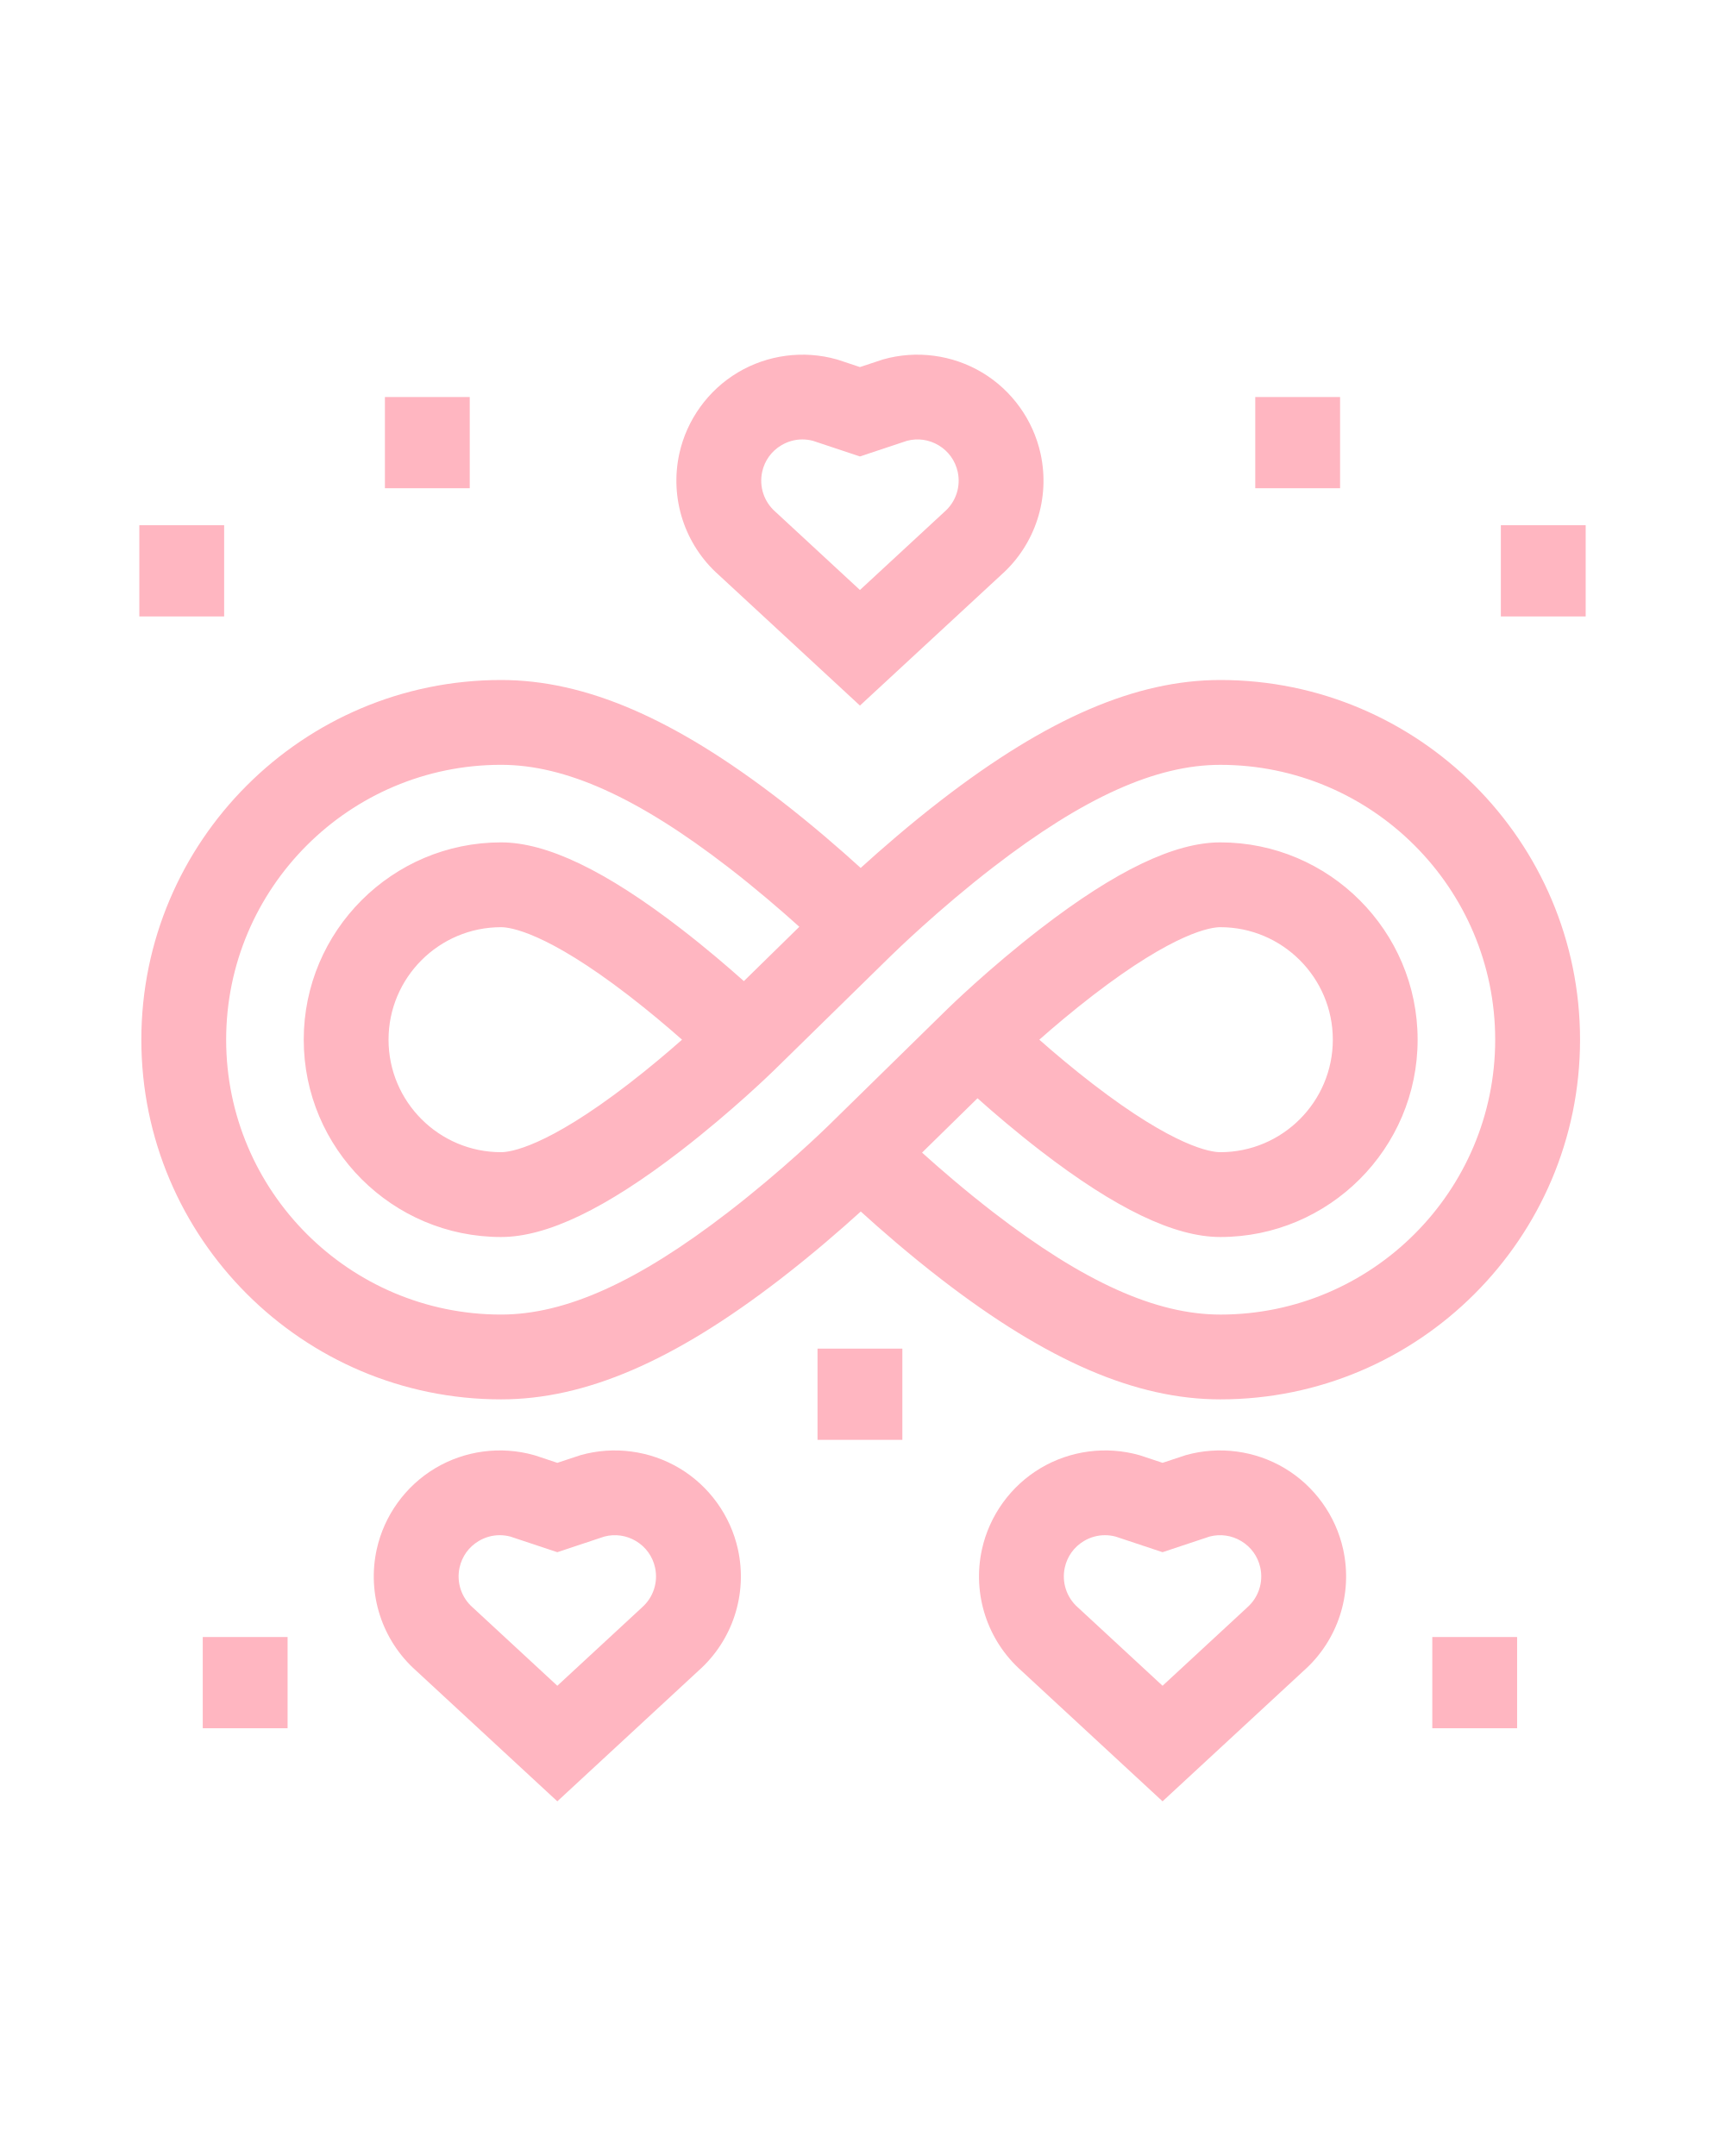
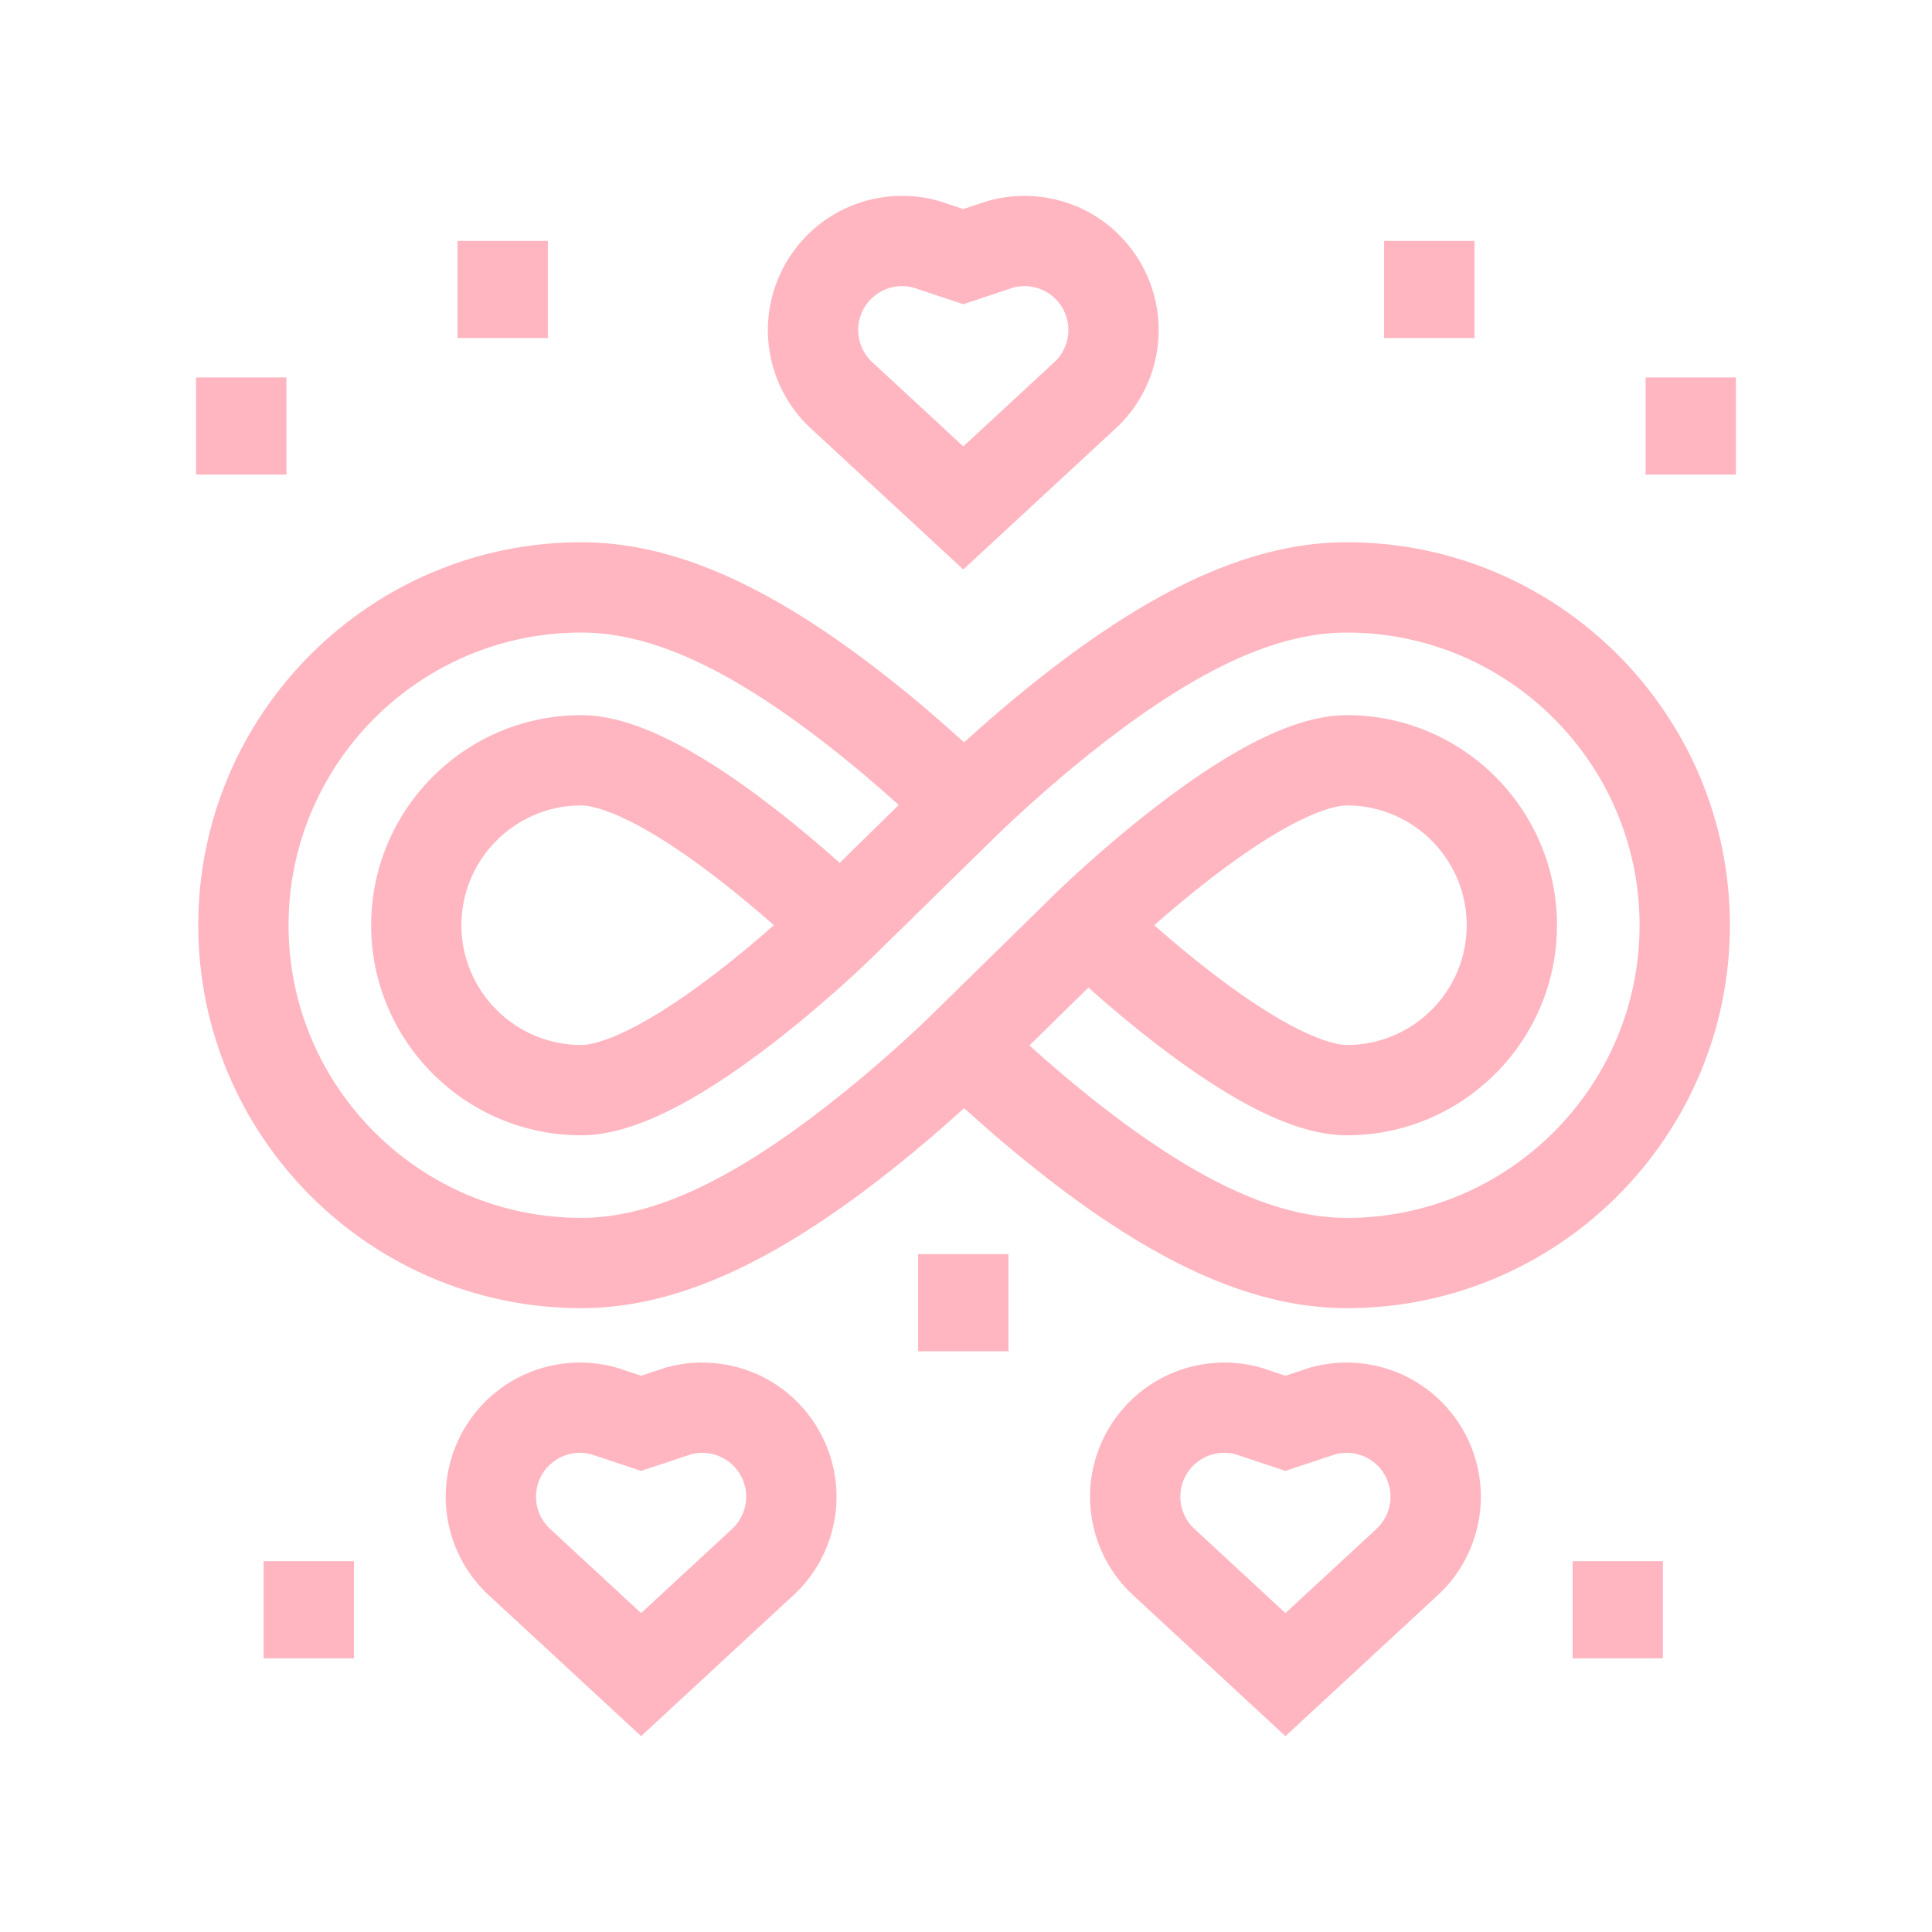
- <svg xmlns="http://www.w3.org/2000/svg" version="1.1" x="0px" y="0px" viewBox="0 0 100 125" style="enable-background:new 0 0 100 100;" xml:space="preserve" id="svg10298">
+ <svg xmlns="http://www.w3.org/2000/svg" version="1.1" x="0px" y="0px" viewBox="0 0 64 64" xml:space="preserve" id="svg10298" width="64" height="64">
  <defs id="defs10302" />
-   <g id="g10292" transform="matrix(0.8828805,0,0,0.8828805,5.855974,18.35598)" style="fill:#ffb6c1;fill-opacity:1;stroke:none;stroke-width:1.133;stroke-opacity:1">
-     <g id="g10290" style="fill:#ffb6c1;fill-opacity:1;stroke:none;stroke-width:1.283;stroke-opacity:1">
-       <path d="m 73.494,23.864 c -5.523,0 -11.344,2.506 -18.319,7.886 -2.088,1.611 -3.968,3.25 -5.294,4.455 -1.326,-1.205 -3.206,-2.844 -5.294,-4.455 -6.975,-5.38 -12.796,-7.886 -18.319,-7.886 -13.024,0 -23.62,10.596 -23.62,23.62 0,13.024 10.596,23.62 23.62,23.62 5.523,0 11.344,-2.506 18.319,-7.886 2.143,-1.653 4.013,-3.283 5.299,-4.45 1.324,1.203 3.2,2.839 5.29,4.45 6.975,5.38 12.796,7.886 18.319,7.886 13.024,0 23.62,-10.596 23.62,-23.62 0,-13.024 -10.596,-23.62 -23.62,-23.62 z m 0,41.671 c -4.228,0 -8.967,-2.138 -14.917,-6.726 -1.815,-1.4 -3.454,-2.816 -4.667,-3.909 l 3.641,-3.569 c 1.082,0.966 2.524,2.201 4.136,3.445 4.943,3.813 8.804,5.666 11.806,5.666 7.145,0 12.957,-5.813 12.957,-12.958 0,-7.145 -5.813,-12.957 -12.957,-12.957 -3.002,0 -6.863,1.853 -11.806,5.666 -3.389,2.614 -6.029,5.194 -6.14,5.303 l -1.87e-4,3.7e-4 -7.768,7.614 c -0.3,0.294 -3.034,2.951 -6.595,5.698 -5.949,4.589 -10.689,6.726 -14.917,6.726 -9.953,0 -18.05,-8.097 -18.05,-18.05 0,-9.953 8.097,-18.051 18.05,-18.051 4.228,0 8.968,2.137 14.917,6.726 1.812,1.398 3.453,2.816 4.668,3.91 l -3.641,3.568 C 41.129,42.673 39.687,41.437 38.074,40.193 33.131,36.38 29.269,34.527 26.268,34.527 c -7.145,0 -12.957,5.813 -12.957,12.957 0,7.145 5.813,12.958 12.957,12.958 3.002,0 6.864,-1.853 11.806,-5.666 3.386,-2.612 6.025,-5.19 6.139,-5.302 l 7.616,-7.462 c 0.318,-0.312 3.209,-3.122 6.747,-5.851 5.949,-4.589 10.689,-6.726 14.917,-6.726 9.953,0 18.05,8.097 18.05,18.051 0,9.953 -8.097,18.05 -18.05,18.05 z M 61.61,47.484 c 0.967,-0.853 2.189,-1.887 3.521,-2.913 5.393,-4.152 7.764,-4.475 8.363,-4.475 4.074,0 7.388,3.314 7.388,7.388 0,4.074 -3.314,7.388 -7.388,7.388 -0.599,0 -2.97,-0.323 -8.363,-4.475 -1.332,-1.026 -2.554,-2.06 -3.521,-2.913 z m -23.459,0 c -0.967,0.853 -2.189,1.887 -3.521,2.913 -5.393,4.152 -7.764,4.475 -8.363,4.475 -4.074,0 -7.388,-3.314 -7.388,-7.388 0,-4.073 3.314,-7.388 7.388,-7.388 0.599,0 2.97,0.323 8.363,4.475 1.332,1.026 2.554,2.06 3.521,2.913 z" id="path10268" style="fill:#ffb6c1;fill-opacity:1;stroke:none;stroke-width:1.133;stroke-opacity:1" />
-       <path d="M 37.985,75.628 C 36.037,74.464 33.667,74.15 31.483,74.768 l -1.521,0.503 -1.401,-0.466 -0.12,-0.037 c -2.184,-0.618 -4.554,-0.305 -6.502,0.86 -1.948,1.165 -3.346,3.104 -3.835,5.321 -0.647,2.933 0.346,5.986 2.592,7.977 L 29.962,97.5 l 9.266,-8.574 c 2.246,-1.991 3.239,-5.043 2.592,-7.977 -0.489,-2.216 -1.887,-4.156 -3.835,-5.321 z m -2.462,9.138 -5.561,5.145 -5.507,-5.096 -0.054,-0.049 c -0.742,-0.651 -1.07,-1.654 -0.858,-2.618 0.162,-0.736 0.608,-1.354 1.254,-1.74 0.427,-0.255 0.901,-0.385 1.383,-0.385 0.231,0 0.464,0.03 0.693,0.09 l 3.088,1.027 3.088,-1.027 c 0.709,-0.186 1.444,-0.082 2.076,0.295 0.646,0.387 1.092,1.005 1.254,1.74 0.213,0.964 -0.116,1.967 -0.858,2.618 h 4e-6 z" id="path10270" style="fill:#ffb6c1;fill-opacity:1;stroke:none;stroke-width:1.133;stroke-opacity:1" />
-       <path d="m 77.725,75.628 c -1.948,-1.165 -4.318,-1.478 -6.502,-0.86 l -1.521,0.503 -1.401,-0.466 -0.12,-0.037 c -2.184,-0.618 -4.554,-0.305 -6.502,0.86 -1.948,1.165 -3.346,3.104 -3.835,5.321 -0.647,2.933 0.346,5.986 2.592,7.977 L 69.702,97.5 78.968,88.926 c 2.246,-1.991 3.239,-5.043 2.592,-7.977 -0.489,-2.217 -1.887,-4.156 -3.835,-5.321 z m -2.462,9.138 -5.561,5.145 -5.507,-5.096 -0.054,-0.049 c -0.742,-0.651 -1.07,-1.654 -0.858,-2.618 0.162,-0.736 0.608,-1.354 1.254,-1.74 0.427,-0.255 0.901,-0.385 1.383,-0.385 0.231,0 0.464,0.03 0.693,0.09 l 3.088,1.027 3.088,-1.027 c 0.709,-0.186 1.444,-0.082 2.076,0.295 0.646,0.387 1.092,1.005 1.254,1.74 0.213,0.964 -0.116,1.967 -0.858,2.618 h -1.5e-5 z" id="path10272" style="fill:#ffb6c1;fill-opacity:1;stroke:none;stroke-width:1.133;stroke-opacity:1" />
-       <path d="m 40.566,16.969 9.266,8.574 9.266,-8.574 c 2.246,-1.991 3.239,-5.043 2.592,-7.976 C 61.201,6.776 59.804,4.836 57.855,3.671 55.907,2.506 53.537,2.192 51.353,2.811 L 49.832,3.314 48.432,2.848 48.311,2.811 c -2.184,-0.618 -4.554,-0.305 -6.502,0.86 -1.948,1.165 -3.346,3.104 -3.835,5.321 -0.647,2.933 0.346,5.986 2.592,7.977 z m 2.847,-6.777 c 0.162,-0.736 0.608,-1.354 1.254,-1.74 0.427,-0.255 0.901,-0.386 1.383,-0.386 0.231,0 0.463,0.03 0.693,0.09 l 3.089,1.028 3.089,-1.028 c 0.709,-0.186 1.445,-0.082 2.076,0.295 0.646,0.387 1.092,1.005 1.254,1.74 0.213,0.963 -0.116,1.967 -0.858,2.617 l -5.561,5.145 -5.507,-5.096 -0.054,-0.049 c -0.741,-0.651 -1.07,-1.654 -0.857,-2.618 z" id="path10274" style="fill:#ffb6c1;fill-opacity:1;stroke:none;stroke-width:1.133;stroke-opacity:1" />
-       <path d="m 6.681,86.71 h 5.57 v 5.99 H 6.681 Z" id="path10276" style="fill:#ffb6c1;fill-opacity:1;stroke:none;stroke-width:1.133;stroke-opacity:1" />
-       <path d="m 87.413,86.71 h 5.57 v 5.99 h -5.57 z" id="path10278" style="fill:#ffb6c1;fill-opacity:1;stroke:none;stroke-width:1.133;stroke-opacity:1" />
-       <path d="m 47.047,67.772 h 5.57 v 5.99 H 47.047 Z" id="path10280" style="fill:#ffb6c1;fill-opacity:1;stroke:none;stroke-width:1.133;stroke-opacity:1" />
-       <path d="m 18.641,5.281 h 5.57 v 5.99 h -5.57 z" id="path10282" style="fill:#ffb6c1;fill-opacity:1;stroke:none;stroke-width:1.133;stroke-opacity:1" />
-       <path d="M 2.515,13.7 H 8.085 v 5.99 H 2.515 Z" id="path10284" style="fill:#ffb6c1;fill-opacity:1;stroke:none;stroke-width:1.133;stroke-opacity:1" />
-       <path d="m 75.789,5.281 h 5.57 v 5.99 h -5.57 z" id="path10286" style="fill:#ffb6c1;fill-opacity:1;stroke:none;stroke-width:1.133;stroke-opacity:1" />
-       <path d="m 91.915,13.7 h 5.57 v 5.99 h -5.57 z" id="path10288" style="fill:#ffb6c1;fill-opacity:1;stroke:none;stroke-width:1.133;stroke-opacity:1" />
+   <g id="g10292" transform="matrix(0.5370991,0,0,0.5370991,5.145043,5.145043)" style="fill:#ffb6c1;fill-opacity:1;stroke:none;stroke-width:1.862;stroke-opacity:1">
+     <g id="g10290" style="fill:#ffb6c1;fill-opacity:1;stroke:none;stroke-width:2.109;stroke-opacity:1">
+       <path d="m 73.494,23.864 c -5.523,0 -11.344,2.506 -18.319,7.886 -2.088,1.611 -3.968,3.25 -5.294,4.455 -1.326,-1.205 -3.206,-2.844 -5.294,-4.455 -6.975,-5.38 -12.796,-7.886 -18.319,-7.886 -13.024,0 -23.62,10.596 -23.62,23.62 0,13.024 10.596,23.62 23.62,23.62 5.523,0 11.344,-2.506 18.319,-7.886 2.143,-1.653 4.013,-3.283 5.299,-4.45 1.324,1.203 3.2,2.839 5.29,4.45 6.975,5.38 12.796,7.886 18.319,7.886 13.024,0 23.62,-10.596 23.62,-23.62 0,-13.024 -10.596,-23.62 -23.62,-23.62 z m 0,41.671 c -4.228,0 -8.967,-2.138 -14.917,-6.726 -1.815,-1.4 -3.454,-2.816 -4.667,-3.909 l 3.641,-3.569 c 1.082,0.966 2.524,2.201 4.136,3.445 4.943,3.813 8.804,5.666 11.806,5.666 7.145,0 12.957,-5.813 12.957,-12.958 0,-7.145 -5.813,-12.957 -12.957,-12.957 -3.002,0 -6.863,1.853 -11.806,5.666 -3.389,2.614 -6.029,5.194 -6.14,5.303 l -1.87e-4,3.7e-4 -7.768,7.614 c -0.3,0.294 -3.034,2.951 -6.595,5.698 -5.949,4.589 -10.689,6.726 -14.917,6.726 -9.953,0 -18.05,-8.097 -18.05,-18.05 0,-9.953 8.097,-18.051 18.05,-18.051 4.228,0 8.968,2.137 14.917,6.726 1.812,1.398 3.453,2.816 4.668,3.91 l -3.641,3.568 C 41.129,42.673 39.687,41.437 38.074,40.193 33.131,36.38 29.269,34.527 26.268,34.527 c -7.145,0 -12.957,5.813 -12.957,12.957 0,7.145 5.813,12.958 12.957,12.958 3.002,0 6.864,-1.853 11.806,-5.666 3.386,-2.612 6.025,-5.19 6.139,-5.302 l 7.616,-7.462 c 0.318,-0.312 3.209,-3.122 6.747,-5.851 5.949,-4.589 10.689,-6.726 14.917,-6.726 9.953,0 18.05,8.097 18.05,18.051 0,9.953 -8.097,18.05 -18.05,18.05 z M 61.61,47.484 c 0.967,-0.853 2.189,-1.887 3.521,-2.913 5.393,-4.152 7.764,-4.475 8.363,-4.475 4.074,0 7.388,3.314 7.388,7.388 0,4.074 -3.314,7.388 -7.388,7.388 -0.599,0 -2.97,-0.323 -8.363,-4.475 -1.332,-1.026 -2.554,-2.06 -3.521,-2.913 z m -23.459,0 c -0.967,0.853 -2.189,1.887 -3.521,2.913 -5.393,4.152 -7.764,4.475 -8.363,4.475 -4.074,0 -7.388,-3.314 -7.388,-7.388 0,-4.073 3.314,-7.388 7.388,-7.388 0.599,0 2.97,0.323 8.363,4.475 1.332,1.026 2.554,2.06 3.521,2.913 z" id="path10268" style="fill:#ffb6c1;fill-opacity:1;stroke:none;stroke-width:1.862;stroke-opacity:1" />
+       <path d="M 37.985,75.628 C 36.037,74.464 33.667,74.15 31.483,74.768 l -1.521,0.503 -1.401,-0.466 -0.12,-0.037 c -2.184,-0.618 -4.554,-0.305 -6.502,0.86 -1.948,1.165 -3.346,3.104 -3.835,5.321 -0.647,2.933 0.346,5.986 2.592,7.977 L 29.962,97.5 l 9.266,-8.574 c 2.246,-1.991 3.239,-5.043 2.592,-7.977 -0.489,-2.216 -1.887,-4.156 -3.835,-5.321 z m -2.462,9.138 -5.561,5.145 -5.507,-5.096 -0.054,-0.049 c -0.742,-0.651 -1.07,-1.654 -0.858,-2.618 0.162,-0.736 0.608,-1.354 1.254,-1.74 0.427,-0.255 0.901,-0.385 1.383,-0.385 0.231,0 0.464,0.03 0.693,0.09 l 3.088,1.027 3.088,-1.027 c 0.709,-0.186 1.444,-0.082 2.076,0.295 0.646,0.387 1.092,1.005 1.254,1.74 0.213,0.964 -0.116,1.967 -0.858,2.618 h 4e-6 z" id="path10270" style="fill:#ffb6c1;fill-opacity:1;stroke:none;stroke-width:1.862;stroke-opacity:1" />
+       <path d="m 77.725,75.628 c -1.948,-1.165 -4.318,-1.478 -6.502,-0.86 l -1.521,0.503 -1.401,-0.466 -0.12,-0.037 c -2.184,-0.618 -4.554,-0.305 -6.502,0.86 -1.948,1.165 -3.346,3.104 -3.835,5.321 -0.647,2.933 0.346,5.986 2.592,7.977 L 69.702,97.5 78.968,88.926 c 2.246,-1.991 3.239,-5.043 2.592,-7.977 -0.489,-2.217 -1.887,-4.156 -3.835,-5.321 z m -2.462,9.138 -5.561,5.145 -5.507,-5.096 -0.054,-0.049 c -0.742,-0.651 -1.07,-1.654 -0.858,-2.618 0.162,-0.736 0.608,-1.354 1.254,-1.74 0.427,-0.255 0.901,-0.385 1.383,-0.385 0.231,0 0.464,0.03 0.693,0.09 l 3.088,1.027 3.088,-1.027 c 0.709,-0.186 1.444,-0.082 2.076,0.295 0.646,0.387 1.092,1.005 1.254,1.74 0.213,0.964 -0.116,1.967 -0.858,2.618 h -1.5e-5 z" id="path10272" style="fill:#ffb6c1;fill-opacity:1;stroke:none;stroke-width:1.862;stroke-opacity:1" />
+       <path d="m 40.566,16.969 9.266,8.574 9.266,-8.574 c 2.246,-1.991 3.239,-5.043 2.592,-7.976 C 61.201,6.776 59.804,4.836 57.855,3.671 55.907,2.506 53.537,2.192 51.353,2.811 L 49.832,3.314 48.432,2.848 48.311,2.811 c -2.184,-0.618 -4.554,-0.305 -6.502,0.86 -1.948,1.165 -3.346,3.104 -3.835,5.321 -0.647,2.933 0.346,5.986 2.592,7.977 z m 2.847,-6.777 c 0.162,-0.736 0.608,-1.354 1.254,-1.74 0.427,-0.255 0.901,-0.386 1.383,-0.386 0.231,0 0.463,0.03 0.693,0.09 l 3.089,1.028 3.089,-1.028 c 0.709,-0.186 1.445,-0.082 2.076,0.295 0.646,0.387 1.092,1.005 1.254,1.74 0.213,0.963 -0.116,1.967 -0.858,2.617 l -5.561,5.145 -5.507,-5.096 -0.054,-0.049 c -0.741,-0.651 -1.07,-1.654 -0.857,-2.618 z" id="path10274" style="fill:#ffb6c1;fill-opacity:1;stroke:none;stroke-width:1.862;stroke-opacity:1" />
+       <path d="m 6.681,86.71 h 5.57 v 5.99 H 6.681 Z" id="path10276" style="fill:#ffb6c1;fill-opacity:1;stroke:none;stroke-width:1.862;stroke-opacity:1" />
+       <path d="m 87.413,86.71 h 5.57 v 5.99 h -5.57 z" id="path10278" style="fill:#ffb6c1;fill-opacity:1;stroke:none;stroke-width:1.862;stroke-opacity:1" />
+       <path d="m 47.047,67.772 h 5.57 v 5.99 H 47.047 Z" id="path10280" style="fill:#ffb6c1;fill-opacity:1;stroke:none;stroke-width:1.862;stroke-opacity:1" />
+       <path d="m 18.641,5.281 h 5.57 v 5.99 h -5.57 z" id="path10282" style="fill:#ffb6c1;fill-opacity:1;stroke:none;stroke-width:1.862;stroke-opacity:1" />
+       <path d="M 2.515,13.7 H 8.085 v 5.99 H 2.515 Z" id="path10284" style="fill:#ffb6c1;fill-opacity:1;stroke:none;stroke-width:1.862;stroke-opacity:1" />
+       <path d="m 75.789,5.281 h 5.57 v 5.99 h -5.57 z" id="path10286" style="fill:#ffb6c1;fill-opacity:1;stroke:none;stroke-width:1.862;stroke-opacity:1" />
+       <path d="m 91.915,13.7 h 5.57 v 5.99 h -5.57 z" id="path10288" style="fill:#ffb6c1;fill-opacity:1;stroke:none;stroke-width:1.862;stroke-opacity:1" />
    </g>
  </g>
</svg>
